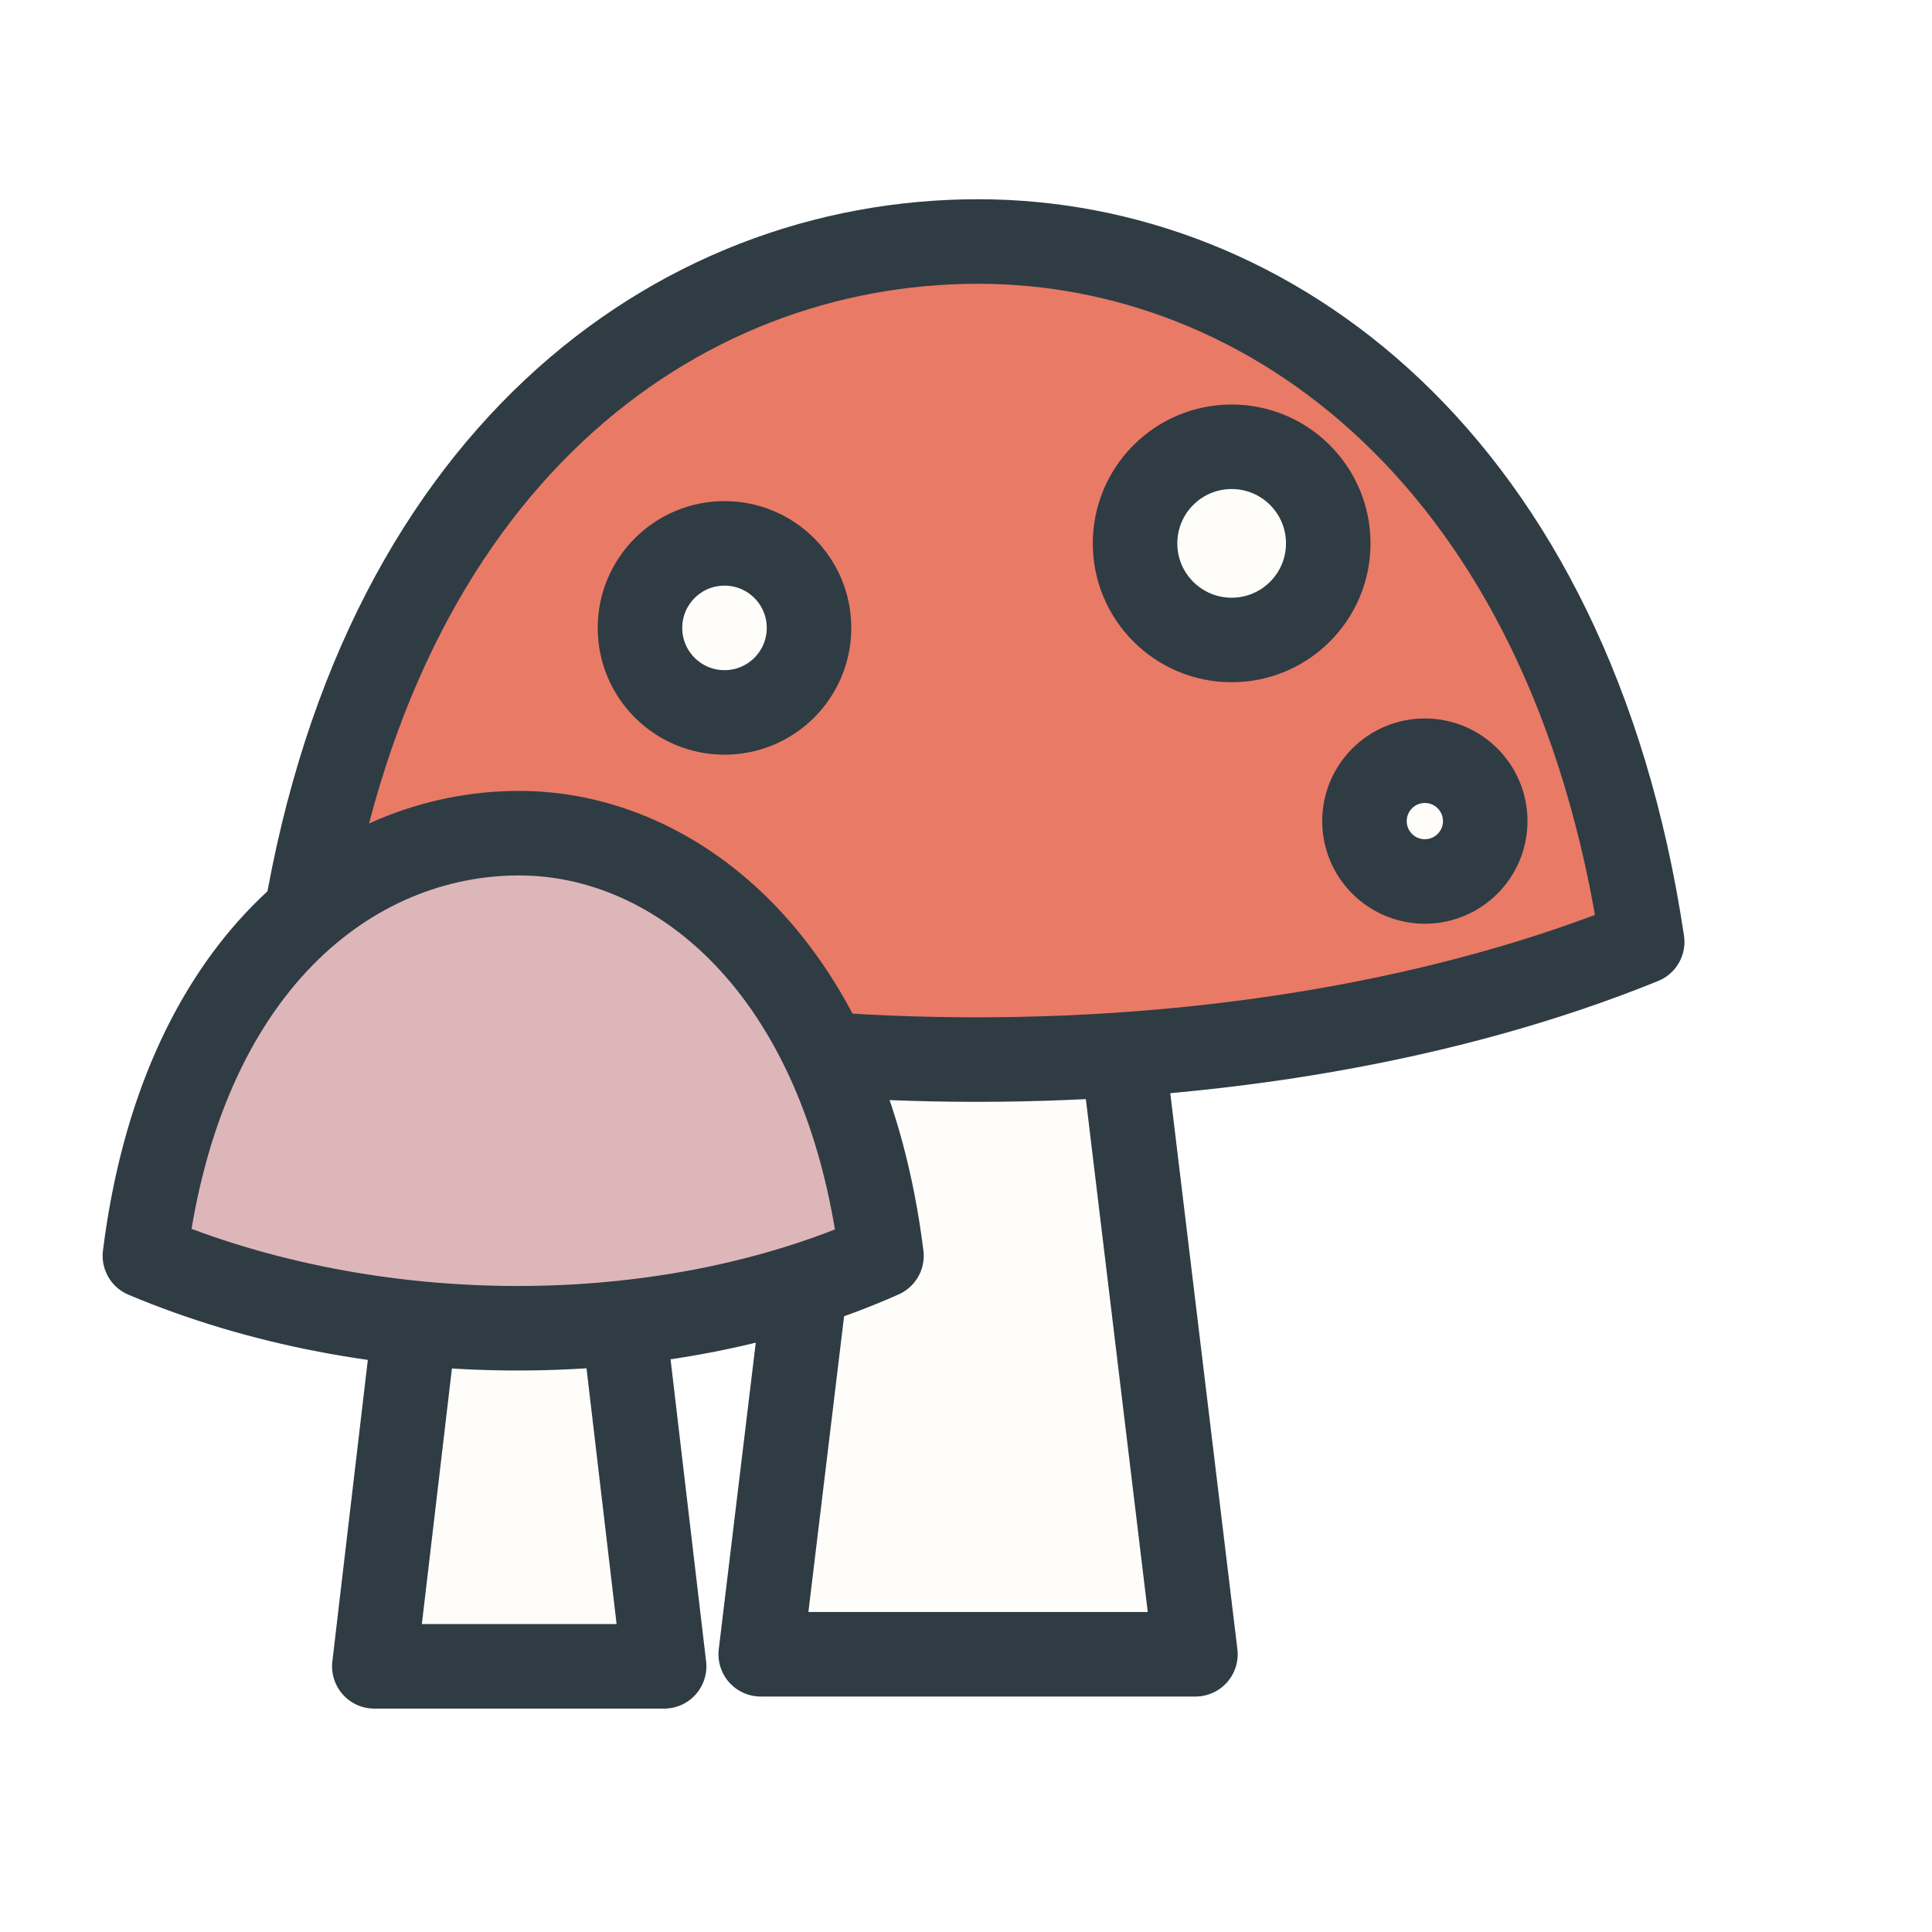
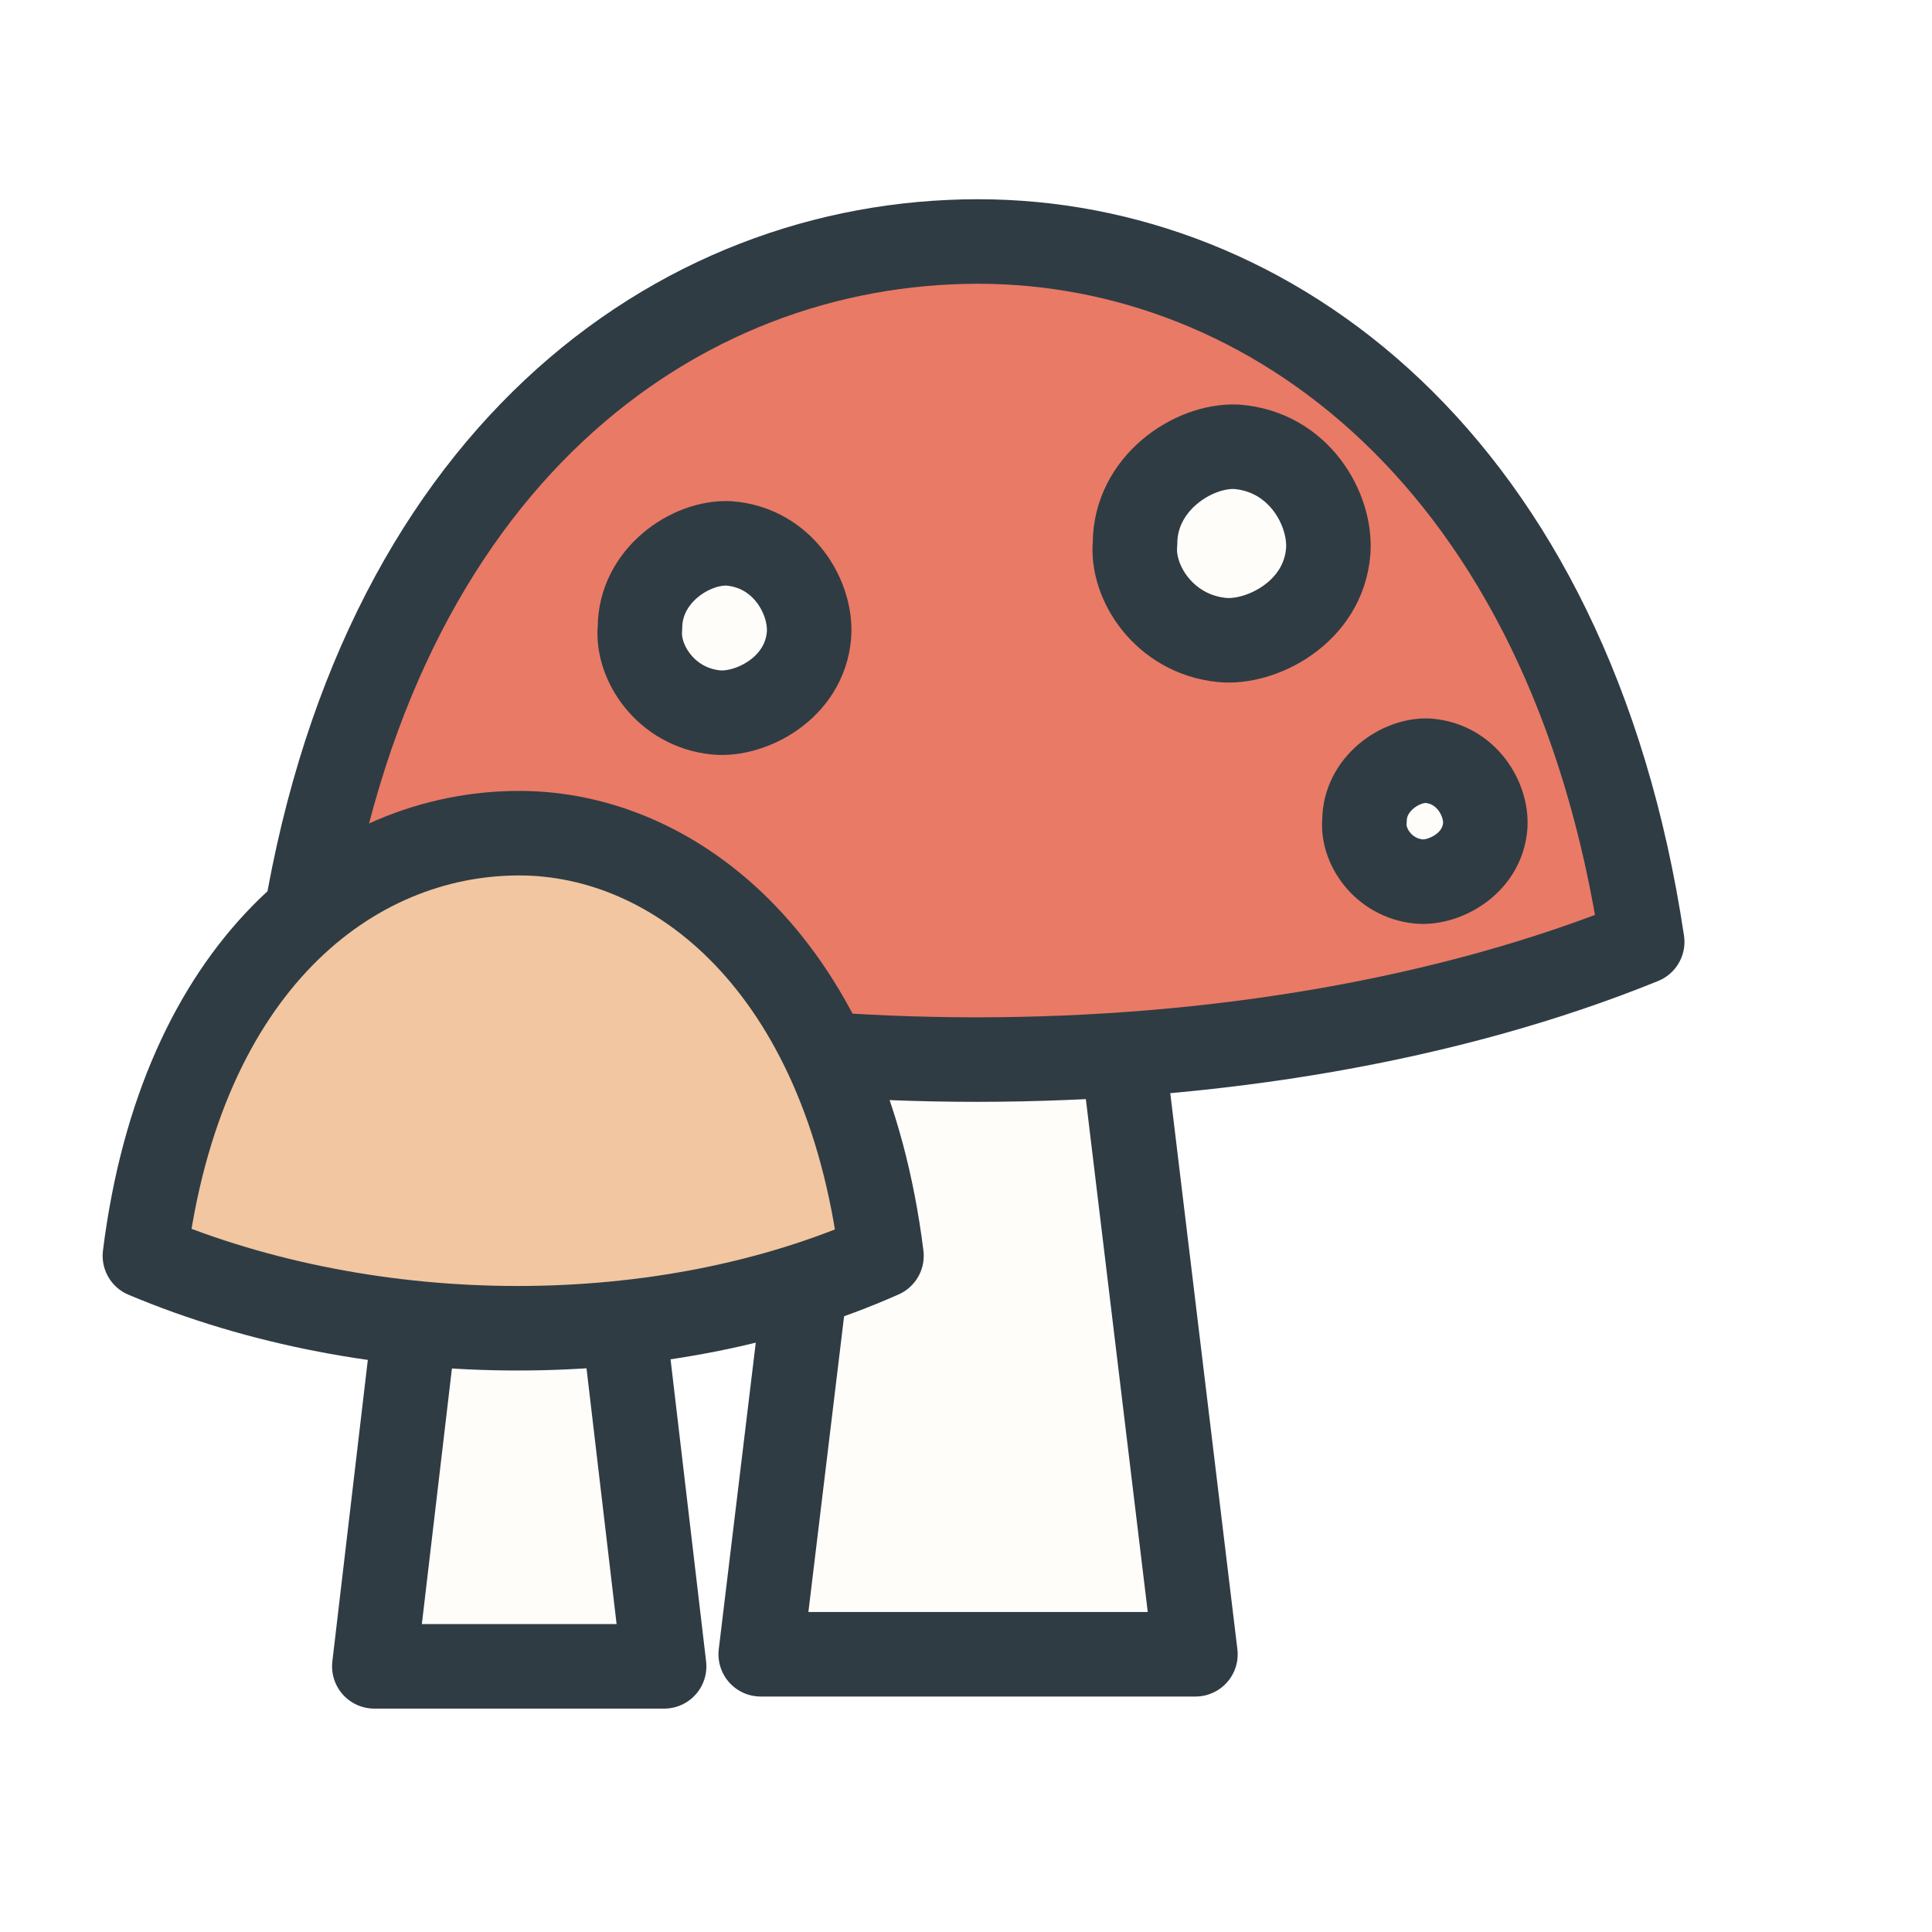
- <svg xmlns="http://www.w3.org/2000/svg" viewBox="0 0 160 160">
+ <svg xmlns="http://www.w3.org/2000/svg" data-style="zodiac-paper-doodle-meme-v4" data-handmade="human-stroke-v2" viewBox="0 0 160 160">
  <g stroke="#2F3C44" stroke-width="7" stroke-linecap="round" stroke-linejoin="round">
    <path fill="#FFFDF9" d="M70 79h22l7 58H63Z" />
    <path fill="#E97A66" d="M25 78c6-40 31-58 56-58 24 0 49 18 55 58-32 13-78 13-111 0Z" />
    <path fill="#FFFDF9" d="M35 104h16l4 34H31Z" />
-     <path fill="#DDB6BA" d="M12 104c3-24 17-35 31-35 13 0 27 11 30 35-18 8-42 8-61 0Z" />
-     <circle cx="60" cy="52" r="7" fill="#FFFDF9" />
-     <circle cx="102" cy="45" r="8" fill="#FFFDF9" />
-     <circle cx="118" cy="68" r="5" fill="#FFFDF9" />
+     <path fill="#F1C6A0" d="M12 104c3-24 17-35 31-35 13 0 27 11 30 35-18 8-42 8-61 0Z" />
+     <path d="M53 52C53 47.66 57.2 44.86 60.35 45C64.9 45.35 67.21 49.55 67 52.56C66.65 57.04 62.1 59.28 59.3 59C55.1 58.58 52.72 54.8 53 52Z" fill="#FFFDF9" />
+     <path d="M94 45C94 40.04 98.8 36.84 102.4 37C107.6 37.4 110.24 42.2 110 45.64C109.6 50.76 104.4 53.32 101.2 53C96.4 52.52 93.68 48.2 94 45Z" fill="#FFFDF9" />
+     <path d="M113 68C113 64.9 116 62.9 118.25 63C121.5 63.25 123.15 66.25 123 68.4C122.75 71.6 119.5 73.2 117.5 73C114.5 72.7 112.8 70 113 68Z" fill="#FFFDF9" />
  </g>
</svg>
